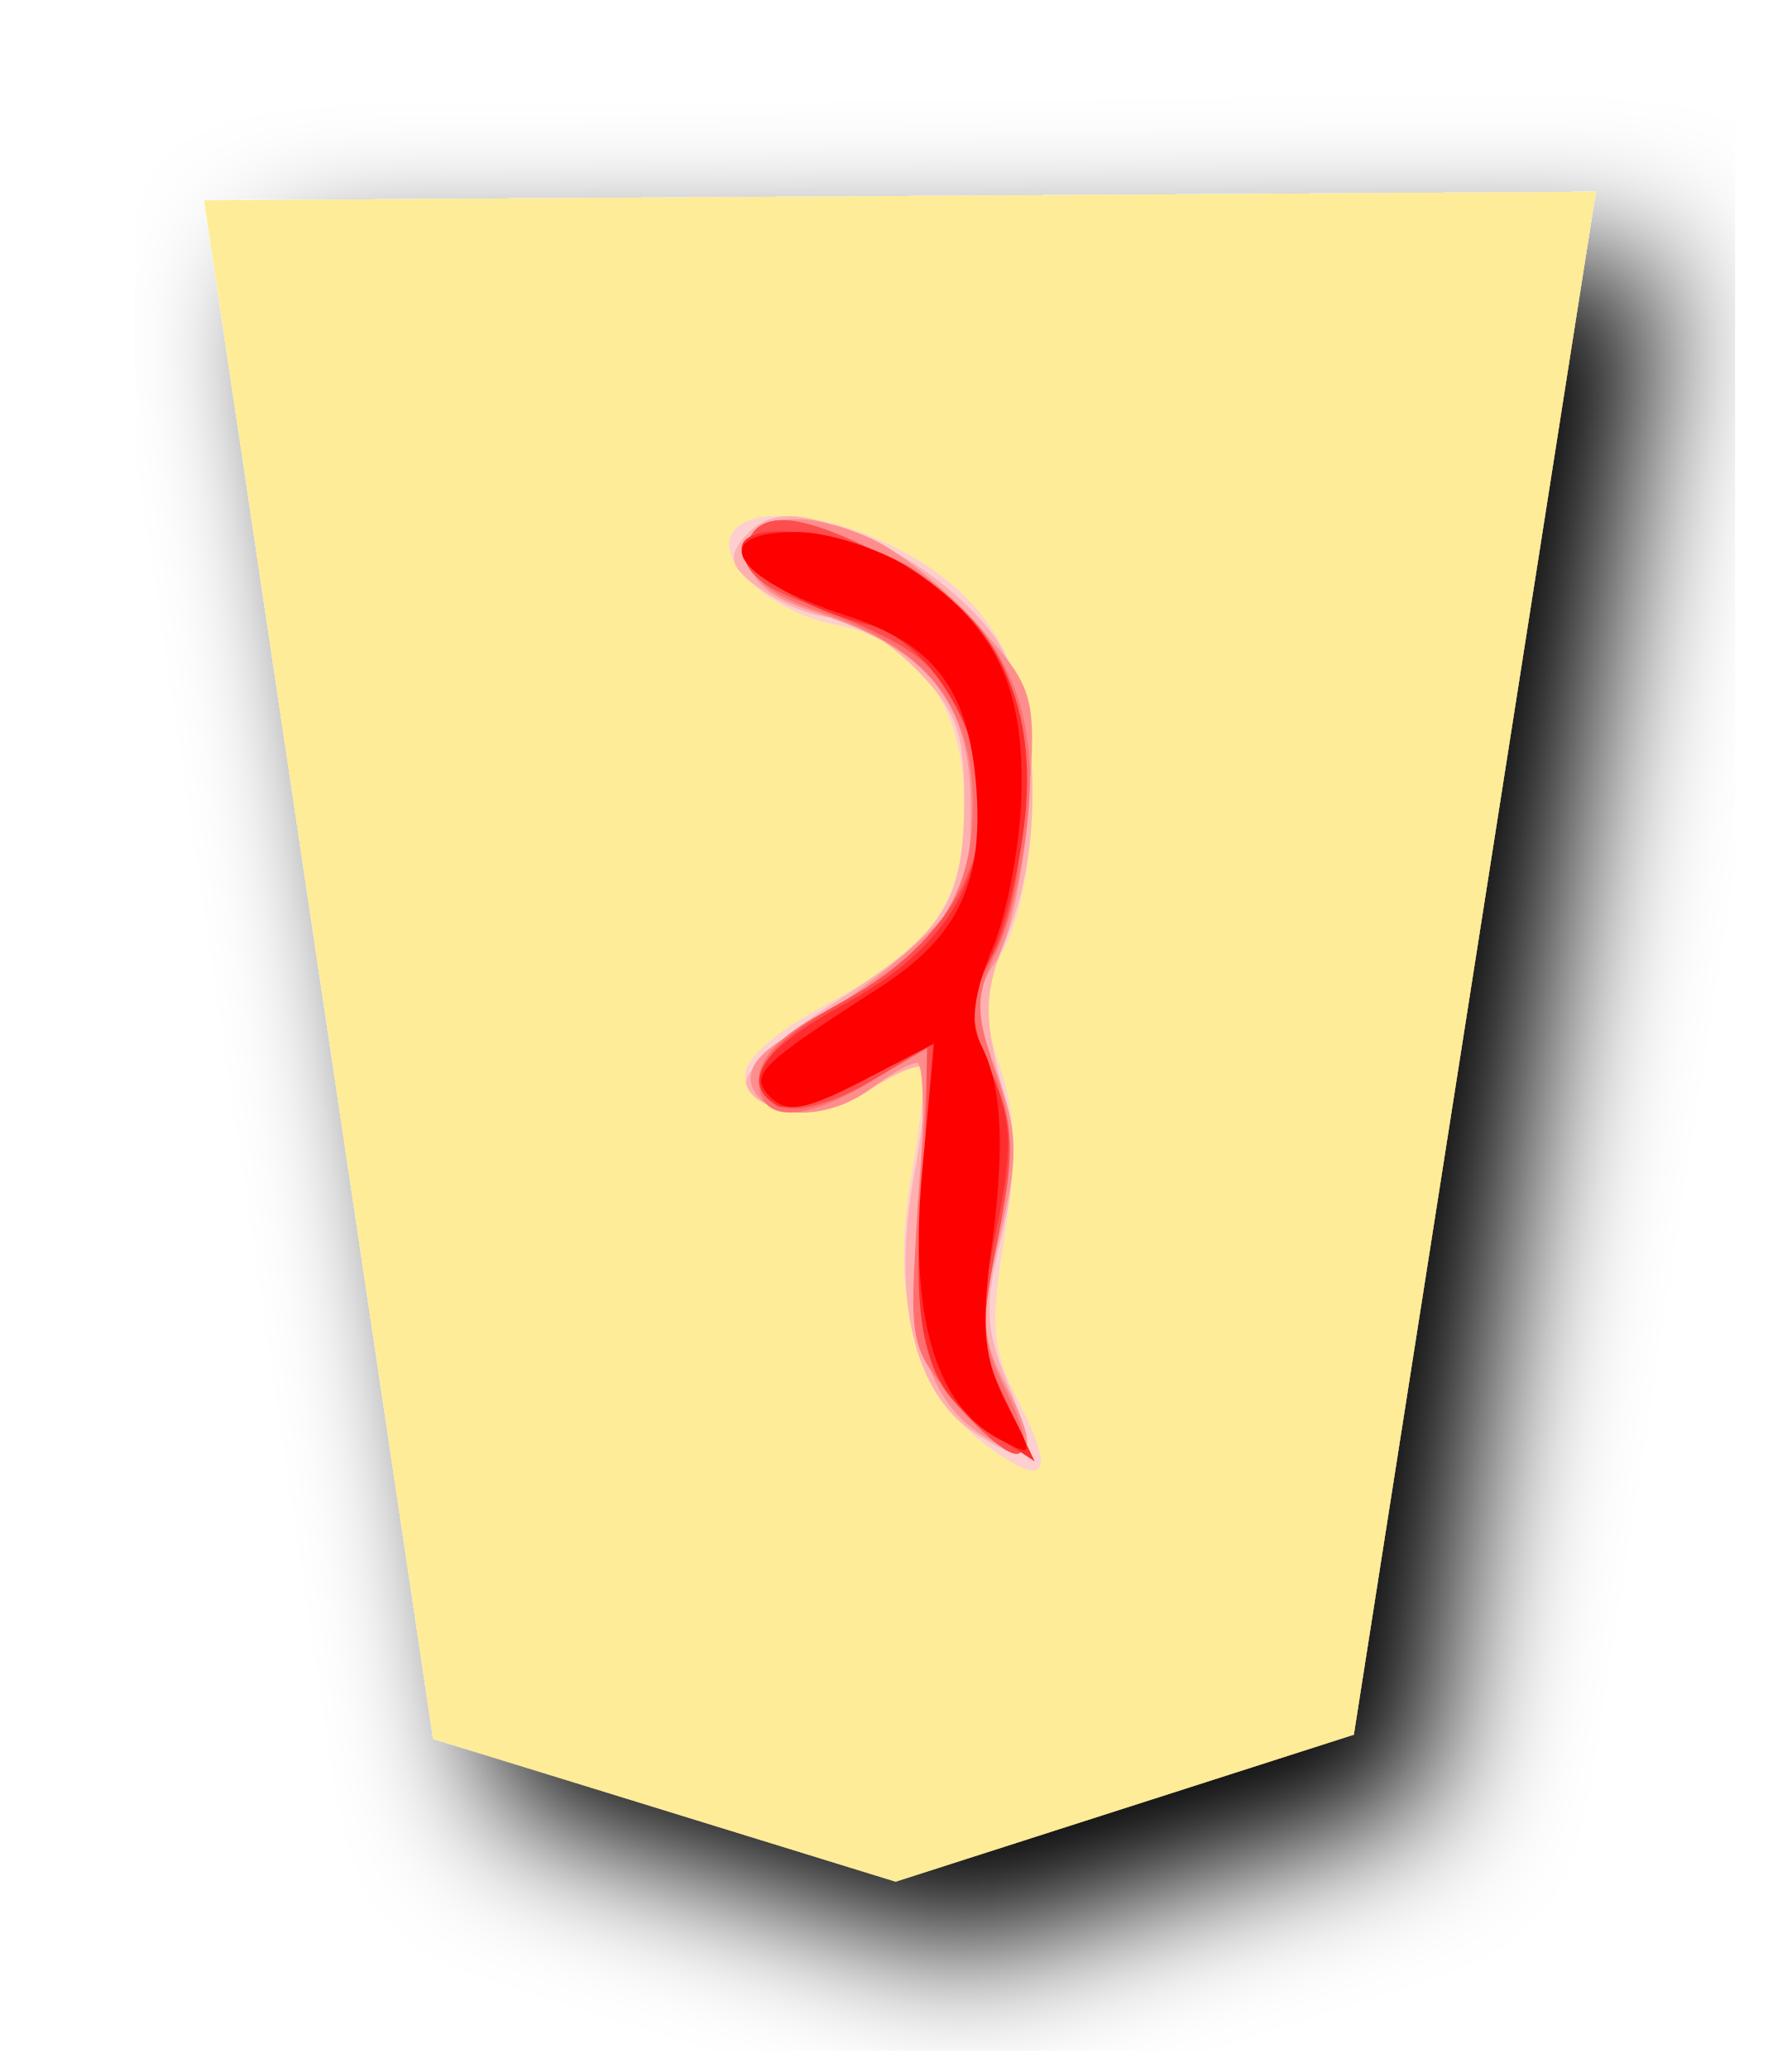
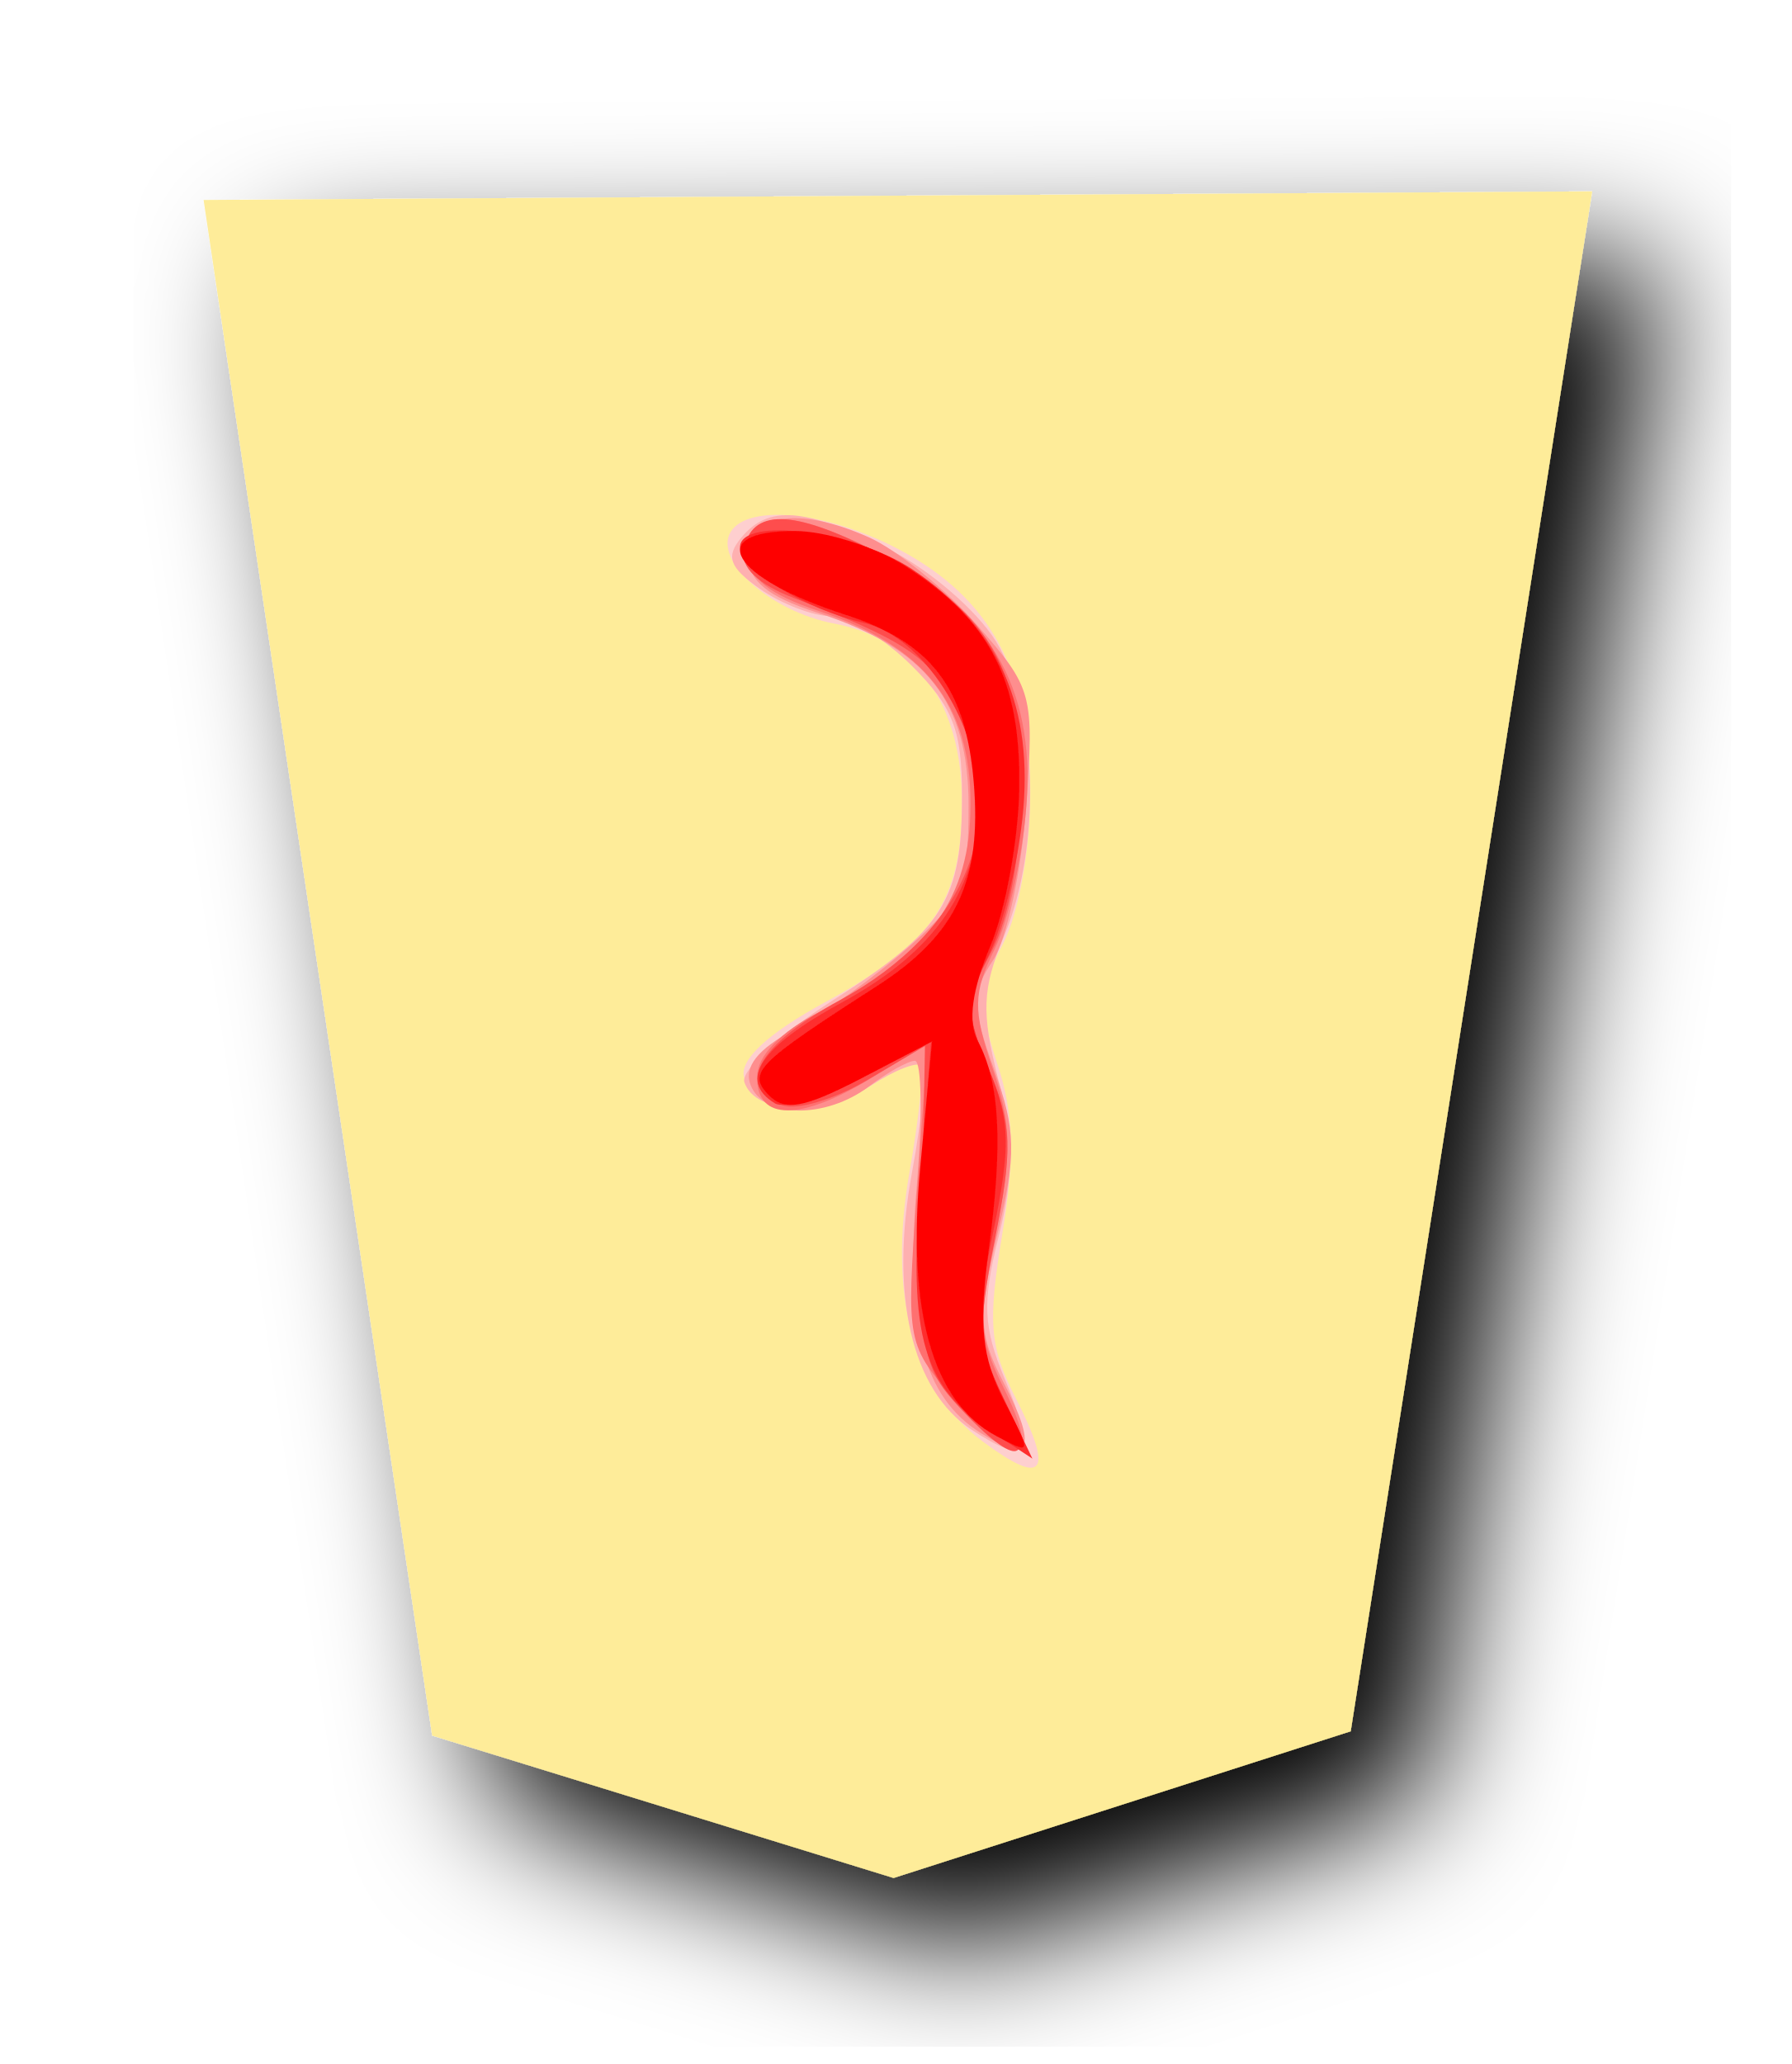
- <svg xmlns="http://www.w3.org/2000/svg" width="51.969" height="60">
+ <svg xmlns="http://www.w3.org/2000/svg" viewBox="0 0 52.101 60">
  <filter id="drop-shadow">
    <feGaussianBlur in="SourceAlpha" result="blur" stdDeviation="2" />
    <feOffset result="offsetBlur" dx="2" dy="2" />
    <feBlend in="SourceGraphic" in2="offsetBlur" mode="normal" />
  </filter>
  <g filter="url(#drop-shadow)" transform="translate(5 5)">
    <g transform="rotate(180 20.9845 25)">
      <path d="M7.696 4.672l-7.022 44.765 40.376 -0.25 -6.646 -44.64 -13.417 -4.139z" fill="#FEEC99" />
      <path d="M20.839 39.032C18.172 37.624 17.016 35.492 17.014 31.976 17.013 30.298 17.345 28.452 17.81 27.553 18.495 26.228 18.518 25.733 17.97 24.071 17.489 22.616 17.454 21.382 17.828 19.118 18.255 16.538 18.198 15.848 17.428 14.341 16.318 12.164 16.616 11.776 18.386 13.089 20.412 14.593 21.158 17.322 20.526 20.92 20.241 22.54 20.097 23.955 20.206 24.063 20.313 24.171 20.966 23.889 21.657 23.437 23.142 22.464 25.133 22.617 25.343 23.719 25.438 24.219 24.599 24.984 23 25.854 19.837 27.575 18.998 28.795 18.998 31.672 18.998 34.536 20.35 36.43 22.711 36.872 24.557 37.219 26.236 38.708 25.721 39.542 25.212 40.365 22.909 40.124 20.839 39.032Z" fill="#fecfcf" />
      <path d="M21.121 39.03C19.967 38.459 18.571 37.26 18.017 36.365 16.79 34.378 16.677 30.41 17.776 27.783 18.411 26.263 18.44 25.567 17.948 23.647 17.494 21.877 17.491 20.801 17.936 19.037 18.414 17.137 18.383 16.417 17.757 14.919 16.841 12.727 17.077 12.363 18.715 13.436 20.465 14.583 21.11 17.361 20.451 20.922 20.161 22.495 20.031 23.889 20.162 24.02 20.294 24.152 20.967 23.89 21.657 23.437 23.034 22.535 25.013 22.592 25.326 23.543 25.436 23.875 24.286 24.939 22.772 25.908 19.519 27.988 18.998 28.813 18.998 31.882 18.998 33.768 19.262 34.452 20.45 35.639 21.248 36.437 22.315 37.09 22.822 37.09 23.328 37.09 24.25 37.445 24.87 37.88 25.764 38.506 25.877 38.814 25.416 39.37 24.619 40.33 23.581 40.248 21.121 39.03Z" fill="#feb0b0" />
      <path d="M21.72 39.387C20.896 39.023 19.472 37.871 18.556 36.827 16.943 34.99 16.898 34.827 17.133 31.552 17.266 29.692 17.699 27.684 18.095 27.087 18.726 26.136 18.723 25.743 18.066 23.917 17.426 22.137 17.412 21.441 17.968 19.123 18.543 16.726 18.521 16.223 17.778 14.788 16.798 12.892 17.004 12.437 18.438 13.333 20.13 14.389 20.661 16.41 20.317 20.482 20.145 22.516 20.169 24.173 20.37 24.164 20.571 24.156 21.17 23.821 21.7 23.42 22.96 22.466 24.773 22.488 25.146 23.462 25.347 23.985 24.937 24.504 23.871 25.075 23.007 25.539 21.514 26.615 20.554 27.467 18.982 28.862 18.807 29.273 18.807 31.581 18.807 34.607 20.027 36.158 23.219 37.195 24.657 37.661 25.205 38.113 25.205 38.83 25.205 40.062 23.767 40.292 21.72 39.387Z" fill="#fe8e8e" />
      <path d="M21.485 38.963C18.218 37.311 16.875 35.051 17.122 31.628 17.23 30.126 17.648 28.227 18.05 27.408 18.677 26.129 18.685 25.637 18.104 23.932 17.555 22.322 17.54 21.412 18.023 19.135 18.533 16.725 18.504 16.095 17.813 14.71 16.683 12.444 17.313 12.2 19.108 14.21 20.62 15.903 20.624 15.921 20.314 20.281L20.004 24.655 21.611 23.675C23.693 22.405 24.957 22.405 24.957 23.674 24.957 24.309 24.297 24.994 23.095 25.611 19.943 27.228 18.75 28.879 18.75 31.628 18.75 34.525 20.073 36.208 23.164 37.238 24.601 37.716 25.204 38.198 25.204 38.862 25.204 40.222 24.035 40.253 21.484 38.963Z" fill="#fe7070" />
      <path d="M21.509 38.963C18.239 37.29 17.255 35.659 17.285 31.963 17.301 30.088 17.635 28.286 18.146 27.324 18.912 25.883 18.916 25.596 18.206 23.896 17.546 22.317 17.521 21.588 18.036 19 18.562 16.35 18.534 15.752 17.813 14.36 16.816 12.431 17.388 12.285 19.036 14.047 20.146 15.235 20.233 15.69 20.157 19.964L20.075 24.594 21.775 23.591C22.71 23.039 23.809 22.716 24.216 22.871 25.611 23.407 24.956 24.615 22.563 25.918 18.805 27.963 17.517 31.264 19.204 34.526 19.903 35.876 20.74 36.43 23.862 37.606 24.919 38.004 25.445 38.504 25.346 39.016 25.114 40.223 23.942 40.207 21.51 38.963Z" fill="#fe4e4e" />
      <path d="M20.438 38.446C17.923 36.766 16.893 34.435 17.241 31.213 17.398 29.756 17.855 27.931 18.254 27.157 18.895 25.918 18.892 25.537 18.23 23.952 17.595 22.432 17.573 21.695 18.087 19.205 18.623 16.609 18.592 16.039 17.823 14.428L16.951 12.598 18.099 13.353C20.141 14.697 20.555 16.116 20.213 20.596L19.899 24.709 21.913 23.659C23.021 23.082 24.159 22.753 24.442 22.928 25.52 23.594 24.869 24.567 22.469 25.873 19.745 27.355 18.501 29.193 18.504 31.728 18.506 33.968 20.138 36.493 21.838 36.888 23.554 37.286 25.453 38.442 25.453 39.088 25.453 40 22.126 39.574 20.437 38.446Z" fill="#fe2f2f" />
      <path d="M20.654 38.55C18.184 36.968 17.289 35.235 17.331 32.125 17.351 30.623 17.731 28.535 18.176 27.487 18.703 26.245 18.832 25.293 18.546 24.756 17.893 23.531 17.799 21.774 18.221 18.664 18.516 16.485 18.419 15.53 17.775 14.285 16.958 12.705 16.96 12.697 18.017 13.263 19.855 14.247 20.604 16.897 20.215 21.046L19.87 24.724 21.95 23.64C23.581 22.79 24.155 22.687 24.617 23.163 25.247 23.813 24.983 24.081 21.488 26.326 19.168 27.816 18.418 29.386 18.657 32.254 18.887 35.013 19.897 36.327 22.41 37.136 25.718 38.201 26.529 39.578 23.84 39.564 22.952 39.56 21.519 39.104 20.655 38.55Z" fill="#fe0505" />
    </g>
  </g>
</svg>
